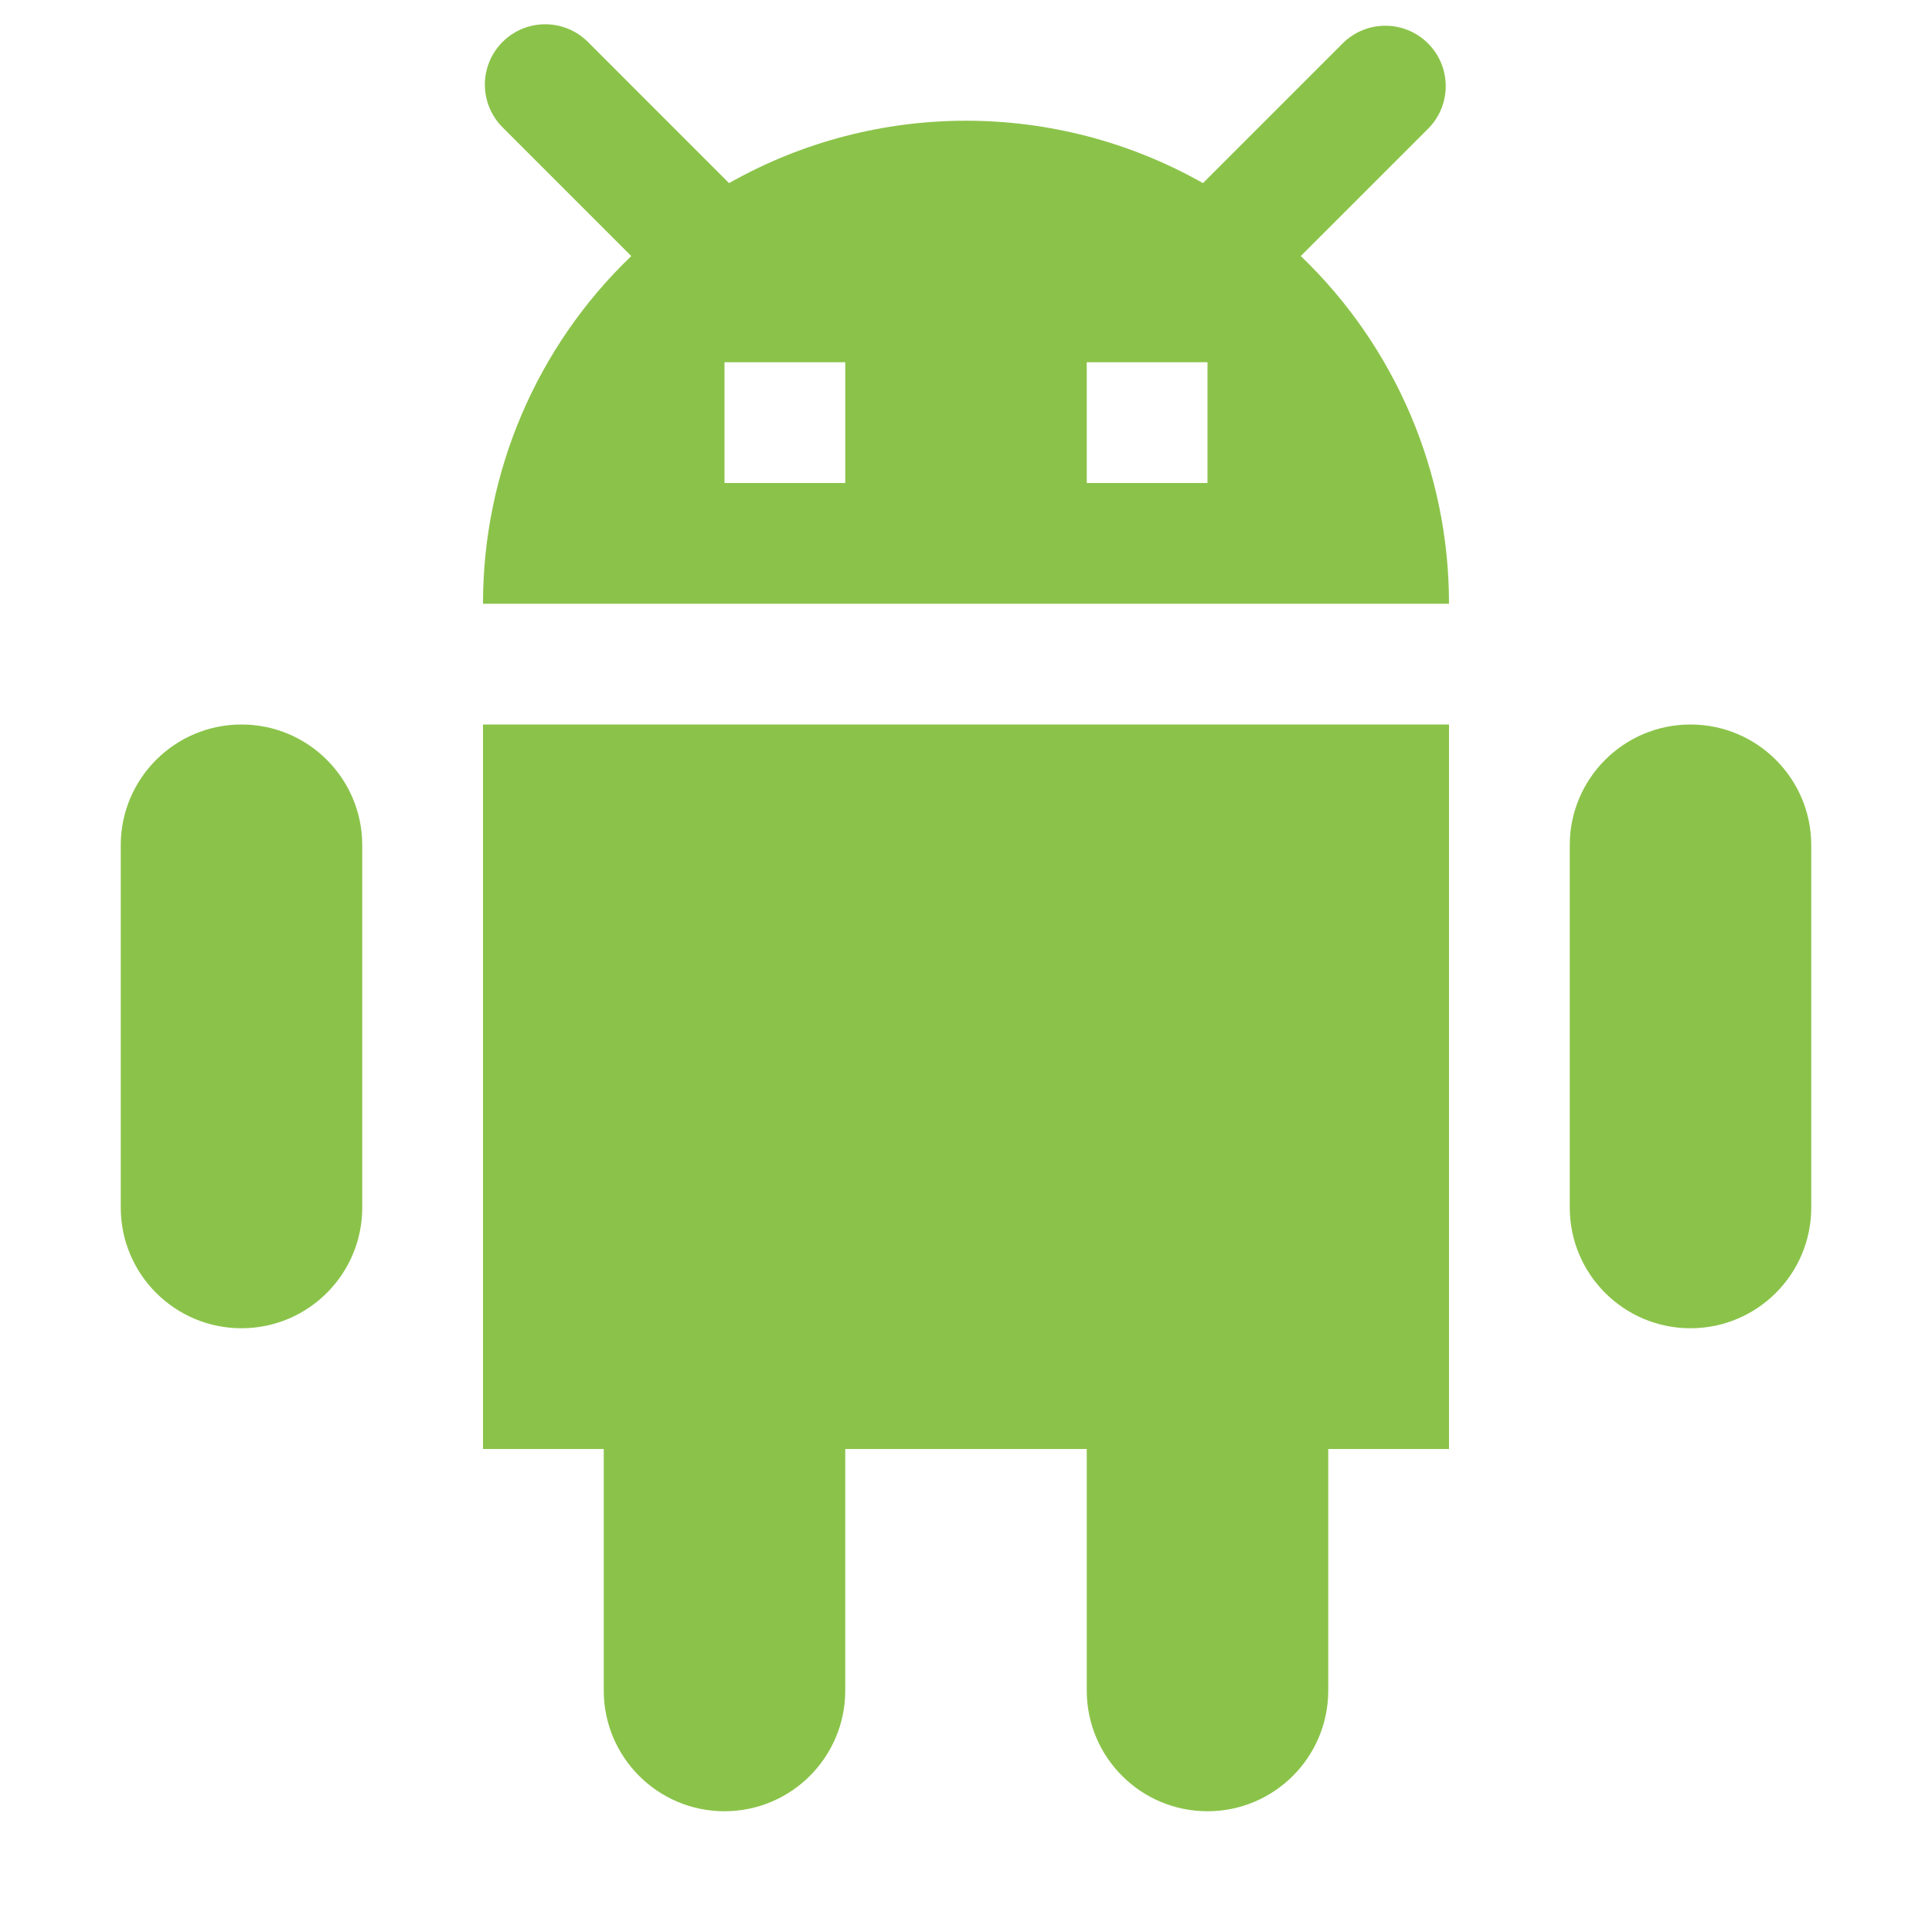
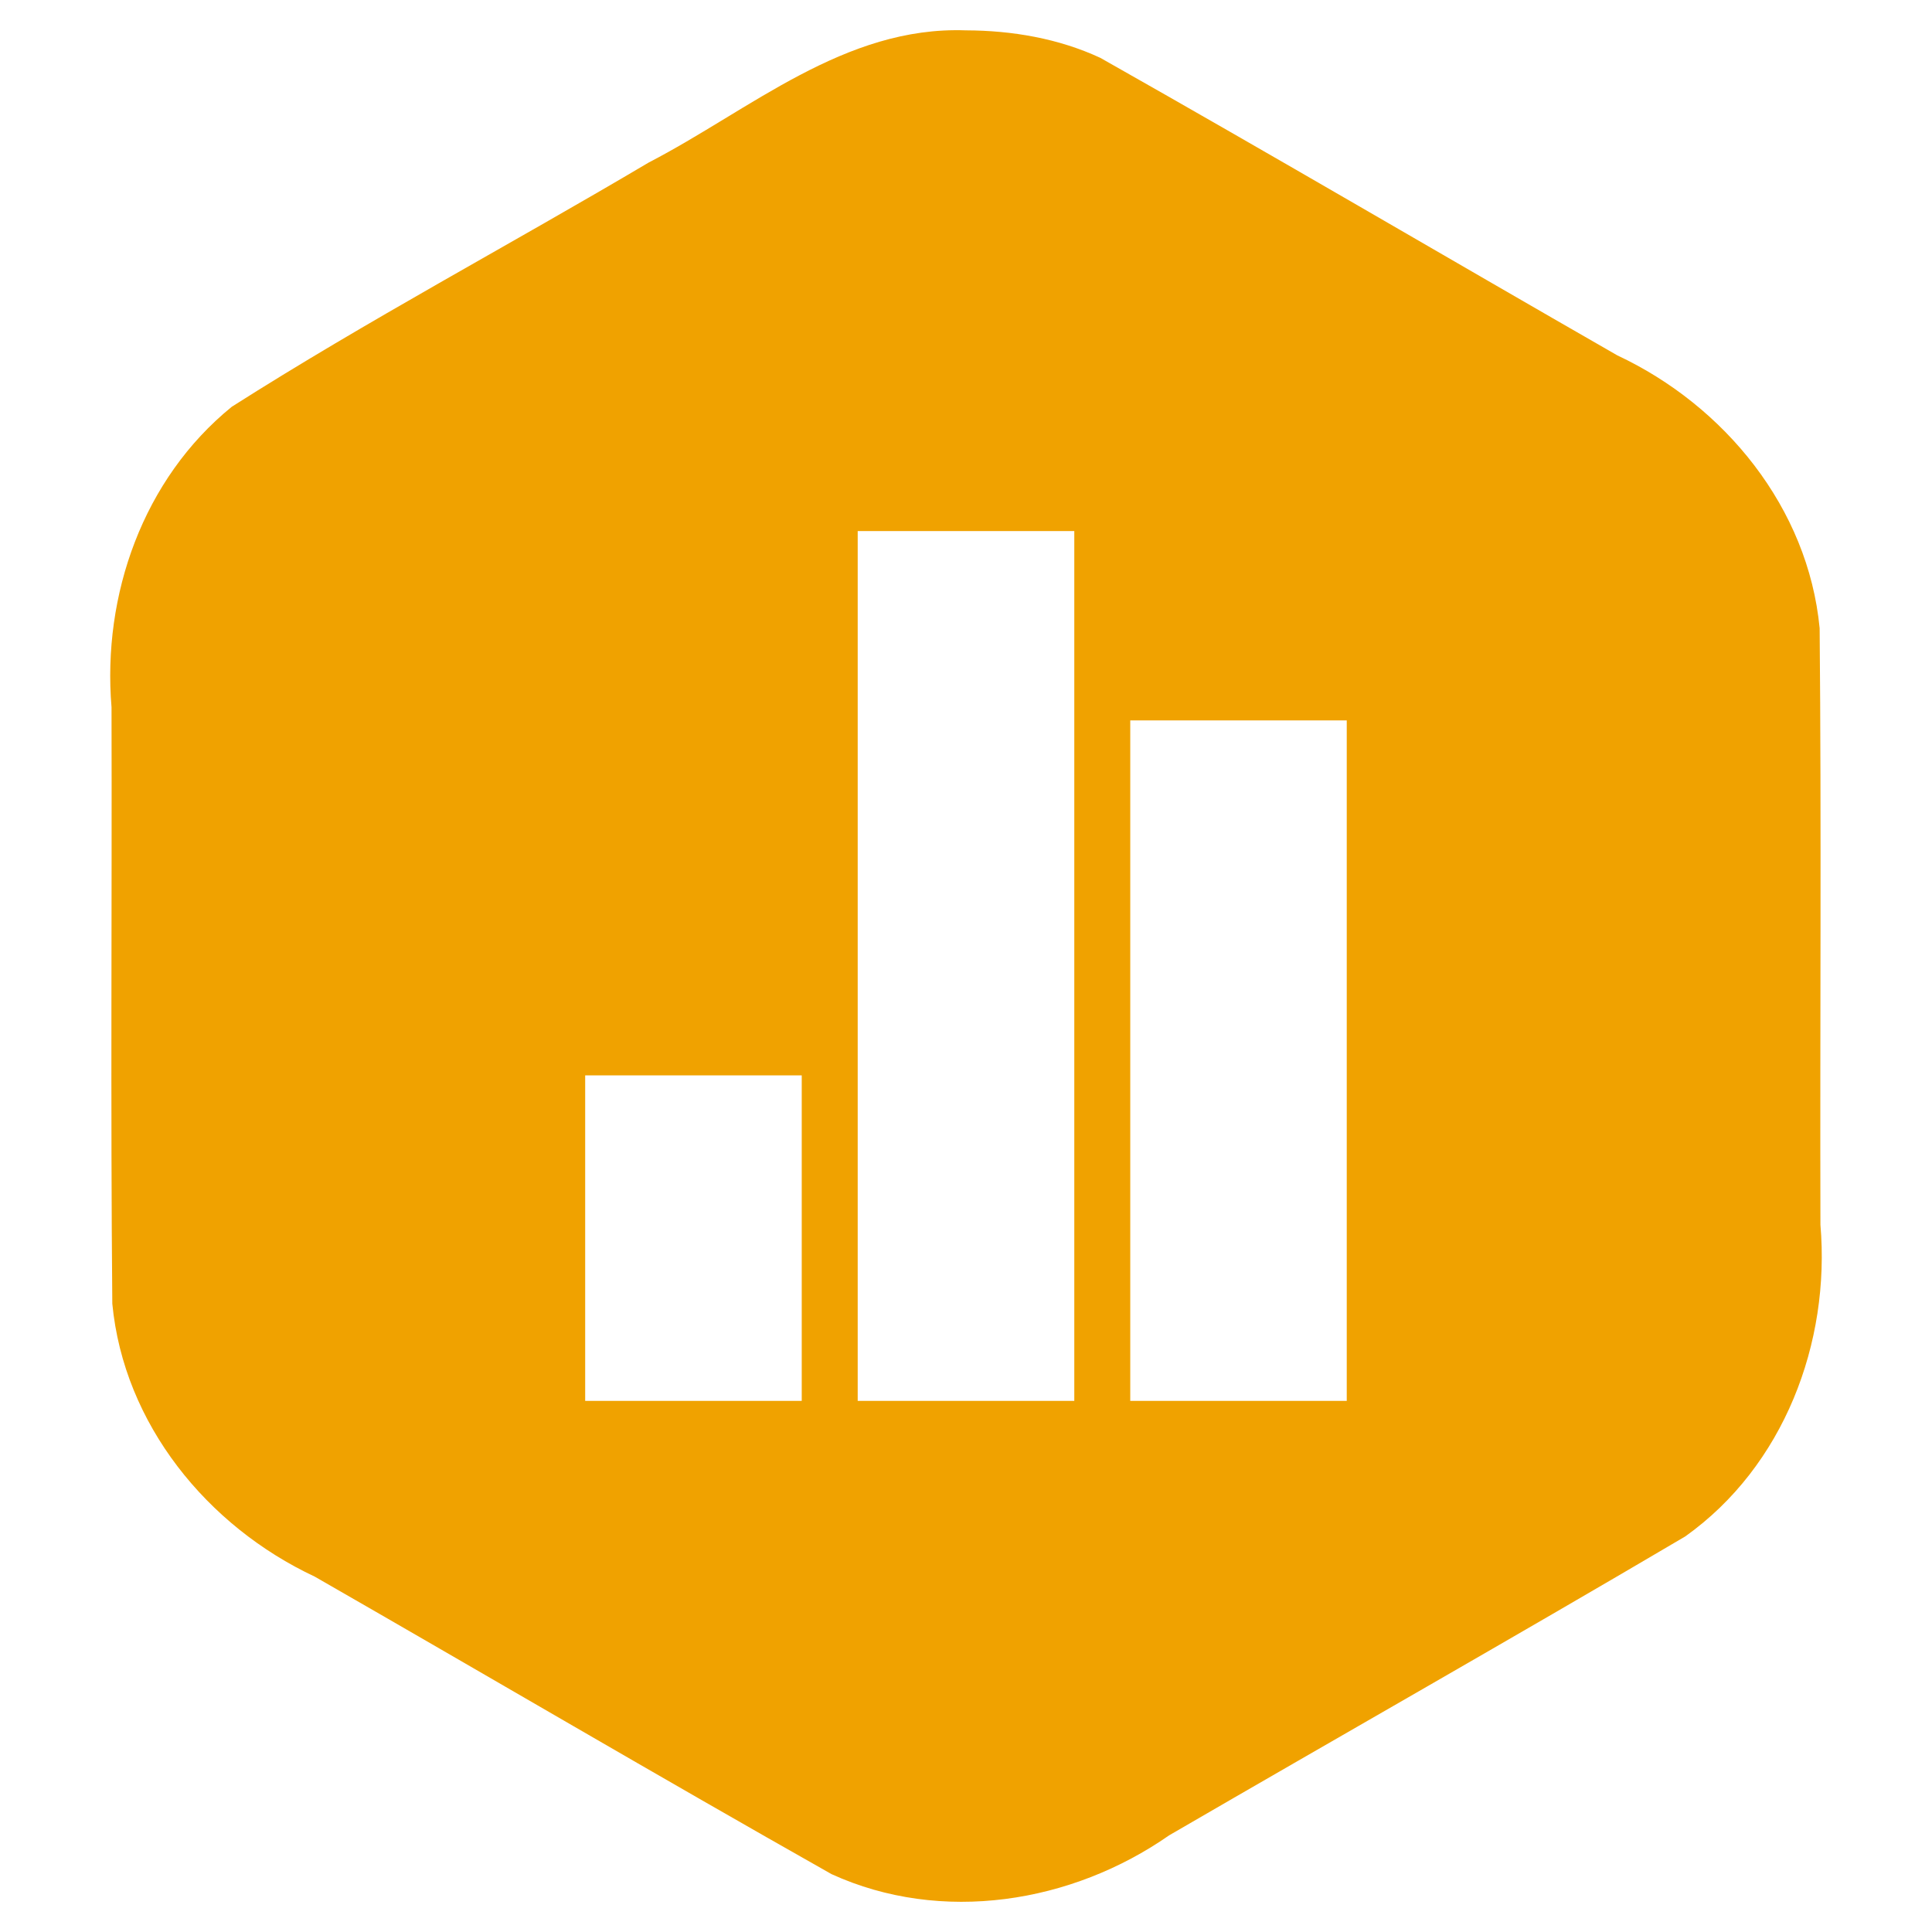
- <svg xmlns="http://www.w3.org/2000/svg" width="32" height="32" viewBox="0 0 32 32">
-   <rect width="4" height="10" x="2" y="12" fill="#8bc34a" rx="2" />
-   <rect width="4" height="10" x="26" y="12" fill="#8bc34a" rx="2" />
-   <path fill="#8bc34a" d="M8 12h16v12H8zm2 12h4v4a2 2 0 0 1-2 2a2 2 0 0 1-2-2zm8 0h4v4a2 2 0 0 1-2 2a2 2 0 0 1-2-2zm3.545-19.759l2.12-2.12A1 1 0 0 0 22.251.707l-2.326 2.326a7.97 7.97 0 0 0-7.85 0L9.75.707a1 1 0 1 0-1.414 1.414l2.12 2.12A7.97 7.97 0 0 0 8 10h16a7.97 7.97 0 0 0-2.455-5.759M14 8h-2V6h2Zm6 0h-2V6h2Z" />
+ <svg xmlns="http://www.w3.org/2000/svg" width="512" height="512" viewBox="0 0 512 512">
+   <path fill="#f0a200" d="M255.993 8.045c-32.183-1.174-57.105 21.062-84.092 35.034c-36.705 21.758-74.502 41.83-110.476 64.716c-23.53 19.125-34.341 49.9-31.87 79.619c.137 52.692-.273 105.396.207 158.08c3.047 31.9 25.167 58.973 53.631 72.318c45.694 26.225 91.12 52.938 136.981 78.857c29.154 13.294 63.667 7.703 89.457-10.283c45.56-26.464 91.402-52.46 136.783-79.219c26.105-18.586 38.497-51.277 35.818-82.6c-.137-52.693.274-105.396-.207-158.08c-3.05-31.898-25.166-58.977-53.633-72.316c-45.695-26.22-91.129-52.915-136.988-78.837c-11.1-5.156-23.43-7.255-35.61-7.29m-28.695 132.69h57.4v230.52h-57.4zm72.231 50.174h57.372v180.346H299.53zm-144.452 94.08h57.39v86.266h-57.39z" />
</svg>
